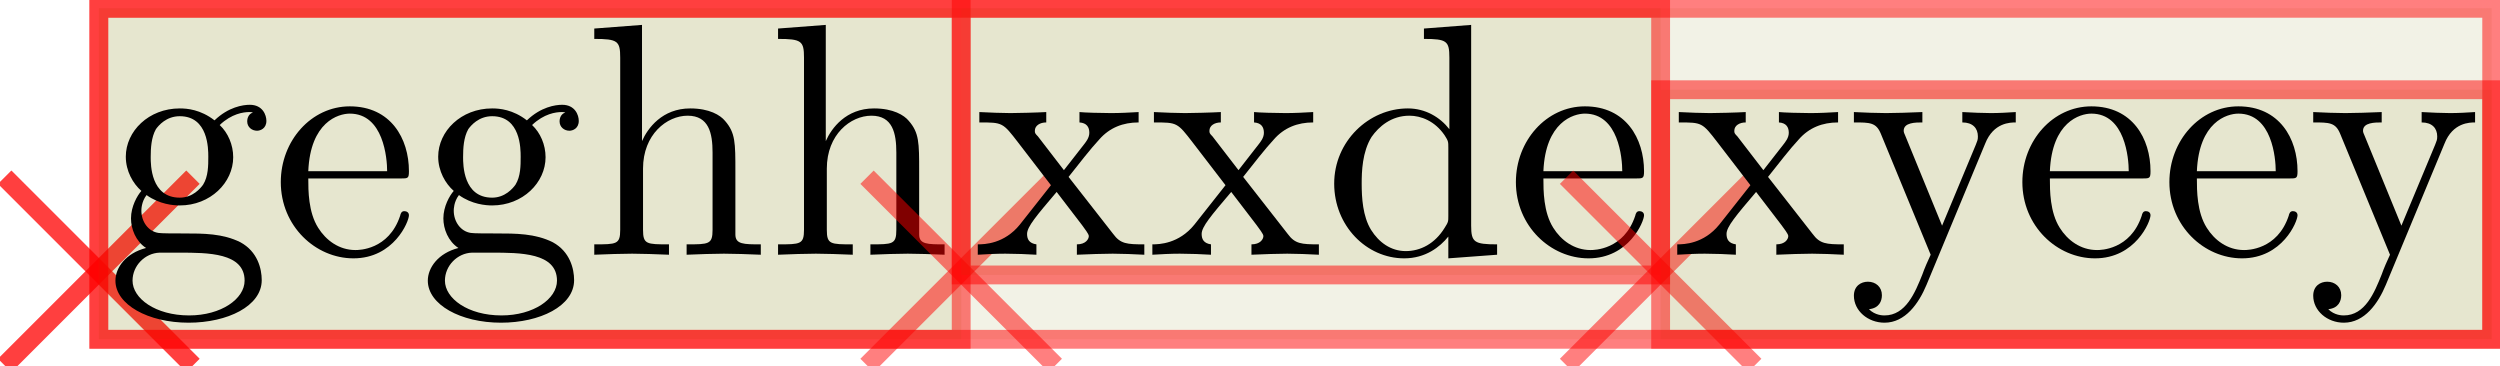
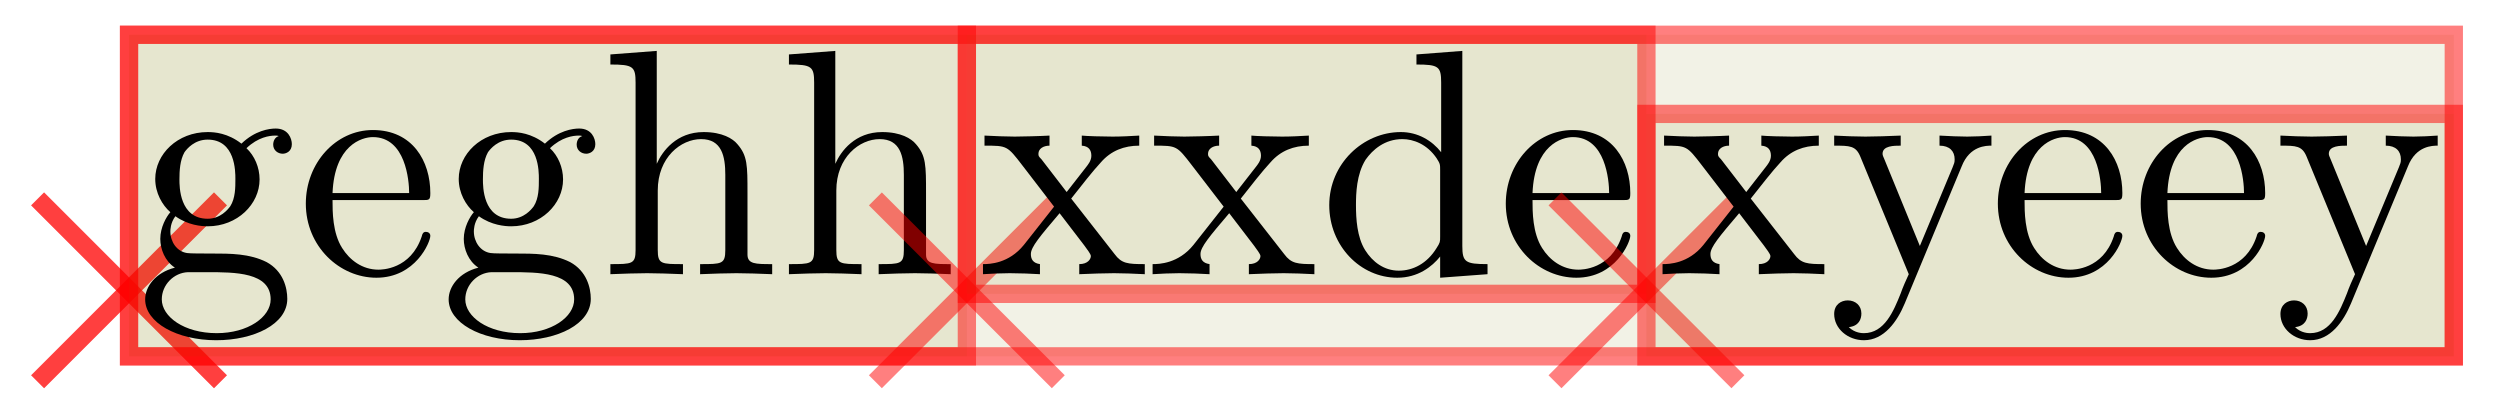
- <svg xmlns="http://www.w3.org/2000/svg" width="150.591pt" height="22.013pt" viewBox="0 0 150.591 22.013" version="1.1">
-   <g id="surface73">
-     <path style="fill:none;stroke-width:0.567;stroke-linecap:butt;stroke-linejoin:miter;stroke:rgb(100%,0%,0%);stroke-opacity:0.5;stroke-miterlimit:10;" d="M -2.834 2.834 L 2.834 -2.834 " transform="matrix(2,0,0,2,5.952756,16.34375)" />
-     <path style="fill:none;stroke-width:0.567;stroke-linecap:butt;stroke-linejoin:miter;stroke:rgb(100%,0%,0%);stroke-opacity:0.5;stroke-miterlimit:10;" d="M 2.834 2.834 L -2.834 -2.834 " transform="matrix(2,0,0,2,5.952756,16.34375)" />
-     <path style="fill-rule:nonzero;fill:rgb(50%,50%,0%);fill-opacity:0.1;stroke-width:0.567;stroke-linecap:butt;stroke-linejoin:miter;stroke:rgb(100%,0%,0%);stroke-opacity:0.5;stroke-miterlimit:10;" d="M 0 2.047 L 72.069 2.047 L 72.069 -7.922 L 0 -7.922 Z M 0 2.047 " transform="matrix(2,0,0,2,5.952756,16.34375)" />
-     <path style="fill:none;stroke-width:0.567;stroke-linecap:butt;stroke-linejoin:miter;stroke:rgb(100%,0%,0%);stroke-opacity:0.5;stroke-miterlimit:10;" d="M -2.834 2.834 L 2.834 -2.834 " transform="matrix(2,0,0,2,5.952756,16.34375)" />
-     <path style="fill:none;stroke-width:0.567;stroke-linecap:butt;stroke-linejoin:miter;stroke:rgb(100%,0%,0%);stroke-opacity:0.5;stroke-miterlimit:10;" d="M 2.834 2.834 L -2.834 -2.834 " transform="matrix(2,0,0,2,5.952756,16.34375)" />
-     <path style="fill-rule:nonzero;fill:rgb(50%,50%,0%);fill-opacity:0.1;stroke-width:0.567;stroke-linecap:butt;stroke-linejoin:miter;stroke:rgb(100%,0%,0%);stroke-opacity:0.5;stroke-miterlimit:10;" d="M 0 2.047 L 25.973 2.047 L 25.973 -7.922 L 0 -7.922 Z M 0 2.047 " transform="matrix(2,0,0,2,5.952756,16.34375)" />
-     <path style=" stroke:none;fill-rule:nonzero;fill:rgb(0%,0%,0%);fill-opacity:1;" d="M 10.828 11.906 C 9.078 11.906 9.078 9.906 9.078 9.469 C 9.078 8.938 9.109 8.281 9.391 7.781 C 9.547 7.562 10.016 7 10.828 7 C 12.547 7 12.547 8.969 12.547 9.438 C 12.547 9.969 12.547 10.625 12.234 11.125 C 12.078 11.344 11.609 11.906 10.828 11.906 Z M 8.516 12.688 C 8.516 12.625 8.516 12.156 8.828 11.75 C 9.609 12.312 10.453 12.375 10.828 12.375 C 12.672 12.375 14.047 11 14.047 9.469 C 14.047 8.719 13.734 8 13.234 7.531 C 13.953 6.844 14.672 6.75 15.016 6.75 C 15.078 6.75 15.172 6.75 15.234 6.781 C 15.016 6.844 14.891 7.062 14.891 7.312 C 14.891 7.656 15.172 7.875 15.484 7.875 C 15.672 7.875 16.047 7.75 16.047 7.281 C 16.047 6.938 15.828 6.312 15.047 6.312 C 14.641 6.312 13.766 6.438 12.922 7.25 C 12.078 6.594 11.266 6.531 10.828 6.531 C 8.953 6.531 7.578 7.906 7.578 9.438 C 7.578 10.312 8.016 11.062 8.516 11.5 C 8.266 11.781 7.891 12.438 7.891 13.156 C 7.891 13.781 8.172 14.531 8.797 14.938 C 7.578 15.25 6.953 16.125 6.953 16.906 C 6.953 18.344 8.922 19.438 11.359 19.438 C 13.703 19.438 15.766 18.438 15.766 16.875 C 15.766 16.188 15.516 15.156 14.484 14.594 C 13.422 14.062 12.266 14.062 11.047 14.062 C 10.547 14.062 9.703 14.062 9.547 14.031 C 8.922 13.938 8.516 13.344 8.516 12.688 Z M 11.391 19 C 9.359 19 7.984 17.969 7.984 16.906 C 7.984 16 8.734 15.25 9.609 15.219 L 10.797 15.219 C 12.516 15.219 14.734 15.219 14.734 16.906 C 14.734 18 13.328 19 11.391 19 Z M 11.391 19 " />
-     <path style=" stroke:none;fill-rule:nonzero;fill:rgb(0%,0%,0%);fill-opacity:1;" d="M 18.57 10.312 C 18.695 7.344 20.383 6.844 21.07 6.844 C 23.102 6.844 23.32 9.531 23.32 10.312 Z M 18.57 10.75 L 24.133 10.75 C 24.57 10.75 24.633 10.75 24.633 10.312 C 24.633 8.344 23.539 6.406 21.07 6.406 C 18.758 6.406 16.914 8.469 16.914 10.969 C 16.914 13.625 19.008 15.562 21.289 15.562 C 23.727 15.562 24.633 13.344 24.633 12.969 C 24.633 12.781 24.477 12.719 24.352 12.719 C 24.195 12.719 24.133 12.844 24.102 13 C 23.414 15.062 21.602 15.062 21.414 15.062 C 20.414 15.062 19.633 14.469 19.164 13.719 C 18.57 12.781 18.57 11.469 18.57 10.75 Z M 18.57 10.75 " />
-     <path style=" stroke:none;fill-rule:nonzero;fill:rgb(0%,0%,0%);fill-opacity:1;" d="M 29.645 11.906 C 27.895 11.906 27.895 9.906 27.895 9.469 C 27.895 8.938 27.926 8.281 28.207 7.781 C 28.363 7.562 28.832 7 29.645 7 C 31.363 7 31.363 8.969 31.363 9.438 C 31.363 9.969 31.363 10.625 31.051 11.125 C 30.895 11.344 30.426 11.906 29.645 11.906 Z M 27.332 12.688 C 27.332 12.625 27.332 12.156 27.645 11.75 C 28.426 12.312 29.27 12.375 29.645 12.375 C 31.488 12.375 32.863 11 32.863 9.469 C 32.863 8.719 32.551 8 32.051 7.531 C 32.77 6.844 33.488 6.75 33.832 6.75 C 33.895 6.75 33.988 6.75 34.051 6.781 C 33.832 6.844 33.707 7.062 33.707 7.312 C 33.707 7.656 33.988 7.875 34.301 7.875 C 34.488 7.875 34.863 7.75 34.863 7.281 C 34.863 6.938 34.645 6.312 33.863 6.312 C 33.457 6.312 32.582 6.438 31.738 7.25 C 30.895 6.594 30.082 6.531 29.645 6.531 C 27.77 6.531 26.395 7.906 26.395 9.438 C 26.395 10.312 26.832 11.062 27.332 11.5 C 27.082 11.781 26.707 12.438 26.707 13.156 C 26.707 13.781 26.988 14.531 27.613 14.938 C 26.395 15.25 25.77 16.125 25.77 16.906 C 25.77 18.344 27.738 19.438 30.176 19.438 C 32.52 19.438 34.582 18.438 34.582 16.875 C 34.582 16.188 34.332 15.156 33.301 14.594 C 32.238 14.062 31.082 14.062 29.863 14.062 C 29.363 14.062 28.52 14.062 28.363 14.031 C 27.738 13.938 27.332 13.344 27.332 12.688 Z M 30.207 19 C 28.176 19 26.801 17.969 26.801 16.906 C 26.801 16 27.551 15.25 28.426 15.219 L 29.613 15.219 C 31.332 15.219 33.551 15.219 33.551 16.906 C 33.551 18 32.145 19 30.207 19 Z M 30.207 19 " />
-     <path style=" stroke:none;fill-rule:nonzero;fill:rgb(0%,0%,0%);fill-opacity:1;" d="M 37.359 13.844 C 37.359 14.719 37.141 14.719 35.797 14.719 L 35.797 15.344 C 36.516 15.312 37.516 15.281 38.078 15.281 C 38.578 15.281 39.609 15.312 40.297 15.344 L 40.297 14.719 C 38.953 14.719 38.734 14.719 38.734 13.844 L 38.734 10.156 C 38.734 8.094 40.172 6.969 41.422 6.969 C 42.703 6.969 42.922 8.031 42.922 9.188 L 42.922 13.844 C 42.922 14.719 42.703 14.719 41.359 14.719 L 41.359 15.344 C 42.047 15.312 43.078 15.281 43.609 15.281 C 44.109 15.281 45.172 15.312 45.828 15.344 L 45.828 14.719 C 44.797 14.719 44.297 14.719 44.297 14.125 L 44.297 10.312 C 44.297 8.594 44.297 8 43.672 7.281 C 43.391 6.938 42.734 6.531 41.578 6.531 C 39.891 6.531 39.016 7.719 38.672 8.5 L 38.672 1.5 L 35.797 1.719 L 35.797 2.344 C 37.203 2.344 37.359 2.469 37.359 3.469 Z M 37.359 13.844 " />
-     <path style=" stroke:none;fill-rule:nonzero;fill:rgb(0%,0%,0%);fill-opacity:1;" d="M 48.43 13.844 C 48.43 14.719 48.211 14.719 46.867 14.719 L 46.867 15.344 C 47.586 15.312 48.586 15.281 49.148 15.281 C 49.648 15.281 50.68 15.312 51.367 15.344 L 51.367 14.719 C 50.023 14.719 49.805 14.719 49.805 13.844 L 49.805 10.156 C 49.805 8.094 51.242 6.969 52.492 6.969 C 53.773 6.969 53.992 8.031 53.992 9.188 L 53.992 13.844 C 53.992 14.719 53.773 14.719 52.43 14.719 L 52.43 15.344 C 53.117 15.312 54.148 15.281 54.68 15.281 C 55.18 15.281 56.242 15.312 56.898 15.344 L 56.898 14.719 C 55.867 14.719 55.367 14.719 55.367 14.125 L 55.367 10.312 C 55.367 8.594 55.367 8 54.742 7.281 C 54.461 6.938 53.805 6.531 52.648 6.531 C 50.961 6.531 50.086 7.719 49.742 8.5 L 49.742 1.5 L 46.867 1.719 L 46.867 2.344 C 48.273 2.344 48.43 2.469 48.43 3.469 Z M 48.43 13.844 " />
-     <path style="fill:none;stroke-width:0.567;stroke-linecap:butt;stroke-linejoin:miter;stroke:rgb(100%,0%,0%);stroke-opacity:0.5;stroke-miterlimit:10;" d="M 23.137 2.834 L 28.807 -2.834 " transform="matrix(2,0,0,2,5.952756,16.34375)" />
-     <path style="fill:none;stroke-width:0.567;stroke-linecap:butt;stroke-linejoin:miter;stroke:rgb(100%,0%,0%);stroke-opacity:0.5;stroke-miterlimit:10;" d="M 28.807 2.834 L 23.137 -2.834 " transform="matrix(2,0,0,2,5.952756,16.34375)" />
-     <path style="fill-rule:nonzero;fill:rgb(50%,50%,0%);fill-opacity:0.1;stroke-width:0.567;stroke-linecap:butt;stroke-linejoin:miter;stroke:rgb(100%,0%,0%);stroke-opacity:0.5;stroke-miterlimit:10;" d="M 25.973 0.109 L 47.039 0.109 L 47.039 -7.922 L 25.973 -7.922 Z M 25.973 0.109 " transform="matrix(2,0,0,2,5.952756,16.34375)" />
-     <path style=" stroke:none;fill-rule:nonzero;fill:rgb(0%,0%,0%);fill-opacity:1;" d="M 64.367 10.656 C 64.961 9.906 65.711 8.938 66.211 8.406 C 66.836 7.688 67.648 7.375 68.586 7.375 L 68.586 6.75 C 68.055 6.781 67.461 6.812 66.93 6.812 C 66.336 6.812 65.273 6.781 65.023 6.75 L 65.023 7.375 C 65.461 7.406 65.617 7.656 65.617 8 C 65.617 8.312 65.398 8.562 65.305 8.688 L 64.086 10.25 L 62.523 8.219 C 62.336 8.031 62.336 8 62.336 7.875 C 62.336 7.562 62.648 7.375 63.023 7.375 L 63.023 6.75 C 62.523 6.781 61.211 6.812 60.867 6.812 C 60.461 6.812 59.523 6.781 58.992 6.75 L 58.992 7.375 C 60.398 7.375 60.398 7.375 61.336 8.594 L 63.305 11.156 L 61.43 13.531 C 60.492 14.688 59.305 14.719 58.898 14.719 L 58.898 15.344 C 59.398 15.312 60.023 15.281 60.555 15.281 C 61.117 15.281 61.961 15.312 62.43 15.344 L 62.43 14.719 C 61.992 14.656 61.867 14.406 61.867 14.094 C 61.867 13.656 62.43 13 63.648 11.562 L 65.18 13.562 C 65.336 13.781 65.586 14.094 65.586 14.219 C 65.586 14.406 65.398 14.719 64.867 14.719 L 64.867 15.344 C 65.461 15.312 66.586 15.281 67.023 15.281 C 67.555 15.281 68.336 15.312 68.93 15.344 L 68.93 14.719 C 67.867 14.719 67.492 14.688 67.055 14.094 Z M 64.367 10.656 " />
-     <path style=" stroke:none;fill-rule:nonzero;fill:rgb(0%,0%,0%);fill-opacity:1;" d="M 74.883 10.656 C 75.477 9.906 76.227 8.938 76.727 8.406 C 77.352 7.688 78.164 7.375 79.102 7.375 L 79.102 6.75 C 78.57 6.781 77.977 6.812 77.445 6.812 C 76.852 6.812 75.789 6.781 75.539 6.75 L 75.539 7.375 C 75.977 7.406 76.133 7.656 76.133 8 C 76.133 8.312 75.914 8.562 75.82 8.688 L 74.602 10.25 L 73.039 8.219 C 72.852 8.031 72.852 8 72.852 7.875 C 72.852 7.562 73.164 7.375 73.539 7.375 L 73.539 6.75 C 73.039 6.781 71.727 6.812 71.383 6.812 C 70.977 6.812 70.039 6.781 69.508 6.75 L 69.508 7.375 C 70.914 7.375 70.914 7.375 71.852 8.594 L 73.82 11.156 L 71.945 13.531 C 71.008 14.688 69.82 14.719 69.414 14.719 L 69.414 15.344 C 69.914 15.312 70.539 15.281 71.07 15.281 C 71.633 15.281 72.477 15.312 72.945 15.344 L 72.945 14.719 C 72.508 14.656 72.383 14.406 72.383 14.094 C 72.383 13.656 72.945 13 74.164 11.562 L 75.695 13.562 C 75.852 13.781 76.102 14.094 76.102 14.219 C 76.102 14.406 75.914 14.719 75.383 14.719 L 75.383 15.344 C 75.977 15.312 77.102 15.281 77.539 15.281 C 78.07 15.281 78.852 15.312 79.445 15.344 L 79.445 14.719 C 78.383 14.719 78.008 14.688 77.57 14.094 Z M 74.883 10.656 " />
-     <path style=" stroke:none;fill-rule:nonzero;fill:rgb(0%,0%,0%);fill-opacity:1;" d="M 87.242 14.25 L 87.242 15.562 L 90.18 15.344 L 90.18 14.719 C 88.805 14.719 88.617 14.594 88.617 13.594 L 88.617 1.5 L 85.773 1.719 L 85.773 2.344 C 87.148 2.344 87.305 2.469 87.305 3.469 L 87.305 7.781 C 86.742 7.062 85.867 6.531 84.805 6.531 C 82.461 6.531 80.367 8.5 80.367 11.062 C 80.367 13.594 82.305 15.562 84.586 15.562 C 85.867 15.562 86.742 14.875 87.242 14.25 Z M 87.242 8.906 L 87.242 13 C 87.242 13.344 87.242 13.375 87.023 13.719 C 86.43 14.688 85.555 15.125 84.68 15.125 C 83.773 15.125 83.055 14.594 82.586 13.844 C 82.086 13.031 82.023 11.906 82.023 11.062 C 82.023 10.344 82.055 9.156 82.617 8.25 C 83.055 7.625 83.805 6.969 84.898 6.969 C 85.586 6.969 86.43 7.281 87.023 8.156 C 87.242 8.5 87.242 8.531 87.242 8.906 Z M 87.242 8.906 " />
-     <path style=" stroke:none;fill-rule:nonzero;fill:rgb(0%,0%,0%);fill-opacity:1;" d="M 92.969 10.312 C 93.094 7.344 94.781 6.844 95.469 6.844 C 97.5 6.844 97.719 9.531 97.719 10.312 Z M 92.969 10.75 L 98.531 10.75 C 98.969 10.75 99.031 10.75 99.031 10.312 C 99.031 8.344 97.938 6.406 95.469 6.406 C 93.156 6.406 91.312 8.469 91.312 10.969 C 91.312 13.625 93.406 15.562 95.688 15.562 C 98.125 15.562 99.031 13.344 99.031 12.969 C 99.031 12.781 98.875 12.719 98.75 12.719 C 98.594 12.719 98.531 12.844 98.5 13 C 97.812 15.062 96 15.062 95.812 15.062 C 94.812 15.062 94.031 14.469 93.562 13.719 C 92.969 12.781 92.969 11.469 92.969 10.75 Z M 92.969 10.75 " />
-     <path style="fill:none;stroke-width:0.567;stroke-linecap:butt;stroke-linejoin:miter;stroke:rgb(100%,0%,0%);stroke-opacity:0.5;stroke-miterlimit:10;" d="M 44.205 2.834 L 49.873 -2.834 " transform="matrix(2,0,0,2,5.952756,16.34375)" />
-     <path style="fill:none;stroke-width:0.567;stroke-linecap:butt;stroke-linejoin:miter;stroke:rgb(100%,0%,0%);stroke-opacity:0.5;stroke-miterlimit:10;" d="M 49.873 2.834 L 44.205 -2.834 " transform="matrix(2,0,0,2,5.952756,16.34375)" />
-     <path style="fill-rule:nonzero;fill:rgb(50%,50%,0%);fill-opacity:0.1;stroke-width:0.567;stroke-linecap:butt;stroke-linejoin:miter;stroke:rgb(100%,0%,0%);stroke-opacity:0.5;stroke-miterlimit:10;" d="M 47.039 2.047 L 72.069 2.047 L 72.069 -5.469 L 47.039 -5.469 Z M 47.039 2.047 " transform="matrix(2,0,0,2,5.952756,16.34375)" />
-     <path style=" stroke:none;fill-rule:nonzero;fill:rgb(0%,0%,0%);fill-opacity:1;" d="M 106.5 10.656 C 107.094 9.906 107.844 8.938 108.344 8.406 C 108.969 7.688 109.781 7.375 110.719 7.375 L 110.719 6.75 C 110.188 6.781 109.594 6.812 109.062 6.812 C 108.469 6.812 107.406 6.781 107.156 6.75 L 107.156 7.375 C 107.594 7.406 107.75 7.656 107.75 8 C 107.75 8.312 107.531 8.562 107.438 8.688 L 106.219 10.25 L 104.656 8.219 C 104.469 8.031 104.469 8 104.469 7.875 C 104.469 7.562 104.781 7.375 105.156 7.375 L 105.156 6.75 C 104.656 6.781 103.344 6.812 103 6.812 C 102.594 6.812 101.656 6.781 101.125 6.75 L 101.125 7.375 C 102.531 7.375 102.531 7.375 103.469 8.594 L 105.438 11.156 L 103.562 13.531 C 102.625 14.688 101.438 14.719 101.031 14.719 L 101.031 15.344 C 101.531 15.312 102.156 15.281 102.688 15.281 C 103.25 15.281 104.094 15.312 104.562 15.344 L 104.562 14.719 C 104.125 14.656 104 14.406 104 14.094 C 104 13.656 104.562 13 105.781 11.562 L 107.312 13.562 C 107.469 13.781 107.719 14.094 107.719 14.219 C 107.719 14.406 107.531 14.719 107 14.719 L 107 15.344 C 107.594 15.312 108.719 15.281 109.156 15.281 C 109.688 15.281 110.469 15.312 111.062 15.344 L 111.062 14.719 C 110 14.719 109.625 14.688 109.188 14.094 Z M 106.5 10.656 " />
-     <path style=" stroke:none;fill-rule:nonzero;fill:rgb(0%,0%,0%);fill-opacity:1;" d="M 119.578 8.656 C 120.078 7.375 121.109 7.375 121.422 7.375 L 121.422 6.75 C 120.953 6.781 120.391 6.812 119.922 6.812 C 119.578 6.812 118.641 6.781 118.203 6.75 L 118.203 7.375 C 118.828 7.375 119.141 7.719 119.141 8.219 C 119.141 8.438 119.109 8.469 119.016 8.719 L 116.984 13.594 L 114.797 8.25 C 114.703 8.031 114.672 7.969 114.672 7.875 C 114.672 7.375 115.391 7.375 115.797 7.375 L 115.797 6.75 C 115.266 6.781 113.953 6.812 113.609 6.812 C 113.078 6.812 112.266 6.781 111.672 6.75 L 111.672 7.375 C 112.641 7.375 113.016 7.375 113.297 8.062 L 116.297 15.344 C 116.172 15.594 115.891 16.25 115.797 16.531 C 115.359 17.625 114.797 19 113.516 19 C 113.422 19 112.953 19 112.578 18.625 C 113.203 18.562 113.359 18.125 113.359 17.781 C 113.359 17.281 112.984 16.969 112.516 16.969 C 112.109 16.969 111.672 17.219 111.672 17.812 C 111.672 18.719 112.516 19.438 113.516 19.438 C 114.766 19.438 115.578 18.281 116.047 17.156 Z M 119.578 8.656 " />
-     <path style=" stroke:none;fill-rule:nonzero;fill:rgb(0%,0%,0%);fill-opacity:1;" d="M 123.477 10.312 C 123.602 7.344 125.289 6.844 125.977 6.844 C 128.008 6.844 128.227 9.531 128.227 10.312 Z M 123.477 10.75 L 129.039 10.75 C 129.477 10.75 129.539 10.75 129.539 10.312 C 129.539 8.344 128.445 6.406 125.977 6.406 C 123.664 6.406 121.82 8.469 121.82 10.969 C 121.82 13.625 123.914 15.562 126.195 15.562 C 128.633 15.562 129.539 13.344 129.539 12.969 C 129.539 12.781 129.383 12.719 129.258 12.719 C 129.102 12.719 129.039 12.844 129.008 13 C 128.32 15.062 126.508 15.062 126.32 15.062 C 125.32 15.062 124.539 14.469 124.07 13.719 C 123.477 12.781 123.477 11.469 123.477 10.75 Z M 123.477 10.75 " />
-     <path style=" stroke:none;fill-rule:nonzero;fill:rgb(0%,0%,0%);fill-opacity:1;" d="M 132.332 10.312 C 132.457 7.344 134.145 6.844 134.832 6.844 C 136.863 6.844 137.082 9.531 137.082 10.312 Z M 132.332 10.75 L 137.895 10.75 C 138.332 10.75 138.395 10.75 138.395 10.312 C 138.395 8.344 137.301 6.406 134.832 6.406 C 132.52 6.406 130.676 8.469 130.676 10.969 C 130.676 13.625 132.77 15.562 135.051 15.562 C 137.488 15.562 138.395 13.344 138.395 12.969 C 138.395 12.781 138.238 12.719 138.113 12.719 C 137.957 12.719 137.895 12.844 137.863 13 C 137.176 15.062 135.363 15.062 135.176 15.062 C 134.176 15.062 133.395 14.469 132.926 13.719 C 132.332 12.781 132.332 11.469 132.332 10.75 Z M 132.332 10.75 " />
-     <path style=" stroke:none;fill-rule:nonzero;fill:rgb(0%,0%,0%);fill-opacity:1;" d="M 147.246 8.656 C 147.746 7.375 148.777 7.375 149.09 7.375 L 149.09 6.75 C 148.621 6.781 148.059 6.812 147.59 6.812 C 147.246 6.812 146.309 6.781 145.871 6.75 L 145.871 7.375 C 146.496 7.375 146.809 7.719 146.809 8.219 C 146.809 8.438 146.777 8.469 146.684 8.719 L 144.652 13.594 L 142.465 8.25 C 142.371 8.031 142.34 7.969 142.34 7.875 C 142.34 7.375 143.059 7.375 143.465 7.375 L 143.465 6.75 C 142.934 6.781 141.621 6.812 141.277 6.812 C 140.746 6.812 139.934 6.781 139.34 6.75 L 139.34 7.375 C 140.309 7.375 140.684 7.375 140.965 8.062 L 143.965 15.344 C 143.84 15.594 143.559 16.25 143.465 16.531 C 143.027 17.625 142.465 19 141.184 19 C 141.09 19 140.621 19 140.246 18.625 C 140.871 18.562 141.027 18.125 141.027 17.781 C 141.027 17.281 140.652 16.969 140.184 16.969 C 139.777 16.969 139.34 17.219 139.34 17.812 C 139.34 18.719 140.184 19.438 141.184 19.438 C 142.434 19.438 143.246 18.281 143.715 17.156 Z M 147.246 8.656 " />
+ <svg xmlns="http://www.w3.org/2000/svg" width="155pt" height="26pt" viewBox="0 0 155 26" version="1.1">
+   <g id="surface147">
+     <path style="fill:none;stroke-width:0.567;stroke-linecap:butt;stroke-linejoin:miter;stroke:rgb(100%,0%,0%);stroke-opacity:0.5;stroke-miterlimit:10;" d="M -2.834 2.834 L 2.834 -2.834 " transform="matrix(2,0,0,2,8,18)" />
+     <path style="fill:none;stroke-width:0.567;stroke-linecap:butt;stroke-linejoin:miter;stroke:rgb(100%,0%,0%);stroke-opacity:0.5;stroke-miterlimit:10;" d="M 2.834 2.834 L -2.834 -2.834 " transform="matrix(2,0,0,2,8,18)" />
+     <path style="fill-rule:nonzero;fill:rgb(50%,50%,0%);fill-opacity:0.1;stroke-width:0.567;stroke-linecap:butt;stroke-linejoin:miter;stroke:rgb(100%,0%,0%);stroke-opacity:0.5;stroke-miterlimit:10;" d="M 0 2.047 L 72.068 2.047 L 72.068 -7.922 L 0 -7.922 Z M 0 2.047 " transform="matrix(2,0,0,2,8,18)" />
+     <path style="fill:none;stroke-width:0.567;stroke-linecap:butt;stroke-linejoin:miter;stroke:rgb(100%,0%,0%);stroke-opacity:0.5;stroke-miterlimit:10;" d="M -2.834 2.834 L 2.834 -2.834 " transform="matrix(2,0,0,2,8,18)" />
+     <path style="fill:none;stroke-width:0.567;stroke-linecap:butt;stroke-linejoin:miter;stroke:rgb(100%,0%,0%);stroke-opacity:0.5;stroke-miterlimit:10;" d="M 2.834 2.834 L -2.834 -2.834 " transform="matrix(2,0,0,2,8,18)" />
+     <path style="fill-rule:nonzero;fill:rgb(50%,50%,0%);fill-opacity:0.1;stroke-width:0.567;stroke-linecap:butt;stroke-linejoin:miter;stroke:rgb(100%,0%,0%);stroke-opacity:0.5;stroke-miterlimit:10;" d="M 0 2.047 L 25.973 2.047 L 25.973 -7.922 L 0 -7.922 Z M 0 2.047 " transform="matrix(2,0,0,2,8,18)" />
+     <path style=" stroke:none;fill-rule:nonzero;fill:rgb(0%,0%,0%);fill-opacity:1;" d="M 12.875 13.562 C 11.125 13.562 11.125 11.562 11.125 11.125 C 11.125 10.594 11.156 9.938 11.438 9.438 C 11.594 9.219 12.062 8.656 12.875 8.656 C 14.594 8.656 14.594 10.625 14.594 11.094 C 14.594 11.625 14.594 12.281 14.281 12.781 C 14.125 13 13.656 13.562 12.875 13.562 Z M 10.562 14.344 C 10.562 14.281 10.562 13.812 10.875 13.406 C 11.656 13.969 12.5 14.031 12.875 14.031 C 14.719 14.031 16.094 12.656 16.094 11.125 C 16.094 10.375 15.781 9.656 15.281 9.188 C 16 8.5 16.719 8.406 17.062 8.406 C 17.125 8.406 17.219 8.406 17.281 8.438 C 17.062 8.5 16.938 8.719 16.938 8.969 C 16.938 9.312 17.219 9.531 17.531 9.531 C 17.719 9.531 18.094 9.406 18.094 8.938 C 18.094 8.594 17.875 7.969 17.094 7.969 C 16.688 7.969 15.812 8.094 14.969 8.906 C 14.125 8.25 13.312 8.188 12.875 8.188 C 11 8.188 9.625 9.562 9.625 11.094 C 9.625 11.969 10.062 12.719 10.562 13.156 C 10.312 13.438 9.938 14.094 9.938 14.812 C 9.938 15.438 10.219 16.188 10.844 16.594 C 9.625 16.906 9 17.781 9 18.562 C 9 20 10.969 21.094 13.406 21.094 C 15.75 21.094 17.812 20.094 17.812 18.531 C 17.812 17.844 17.562 16.812 16.531 16.25 C 15.469 15.719 14.312 15.719 13.094 15.719 C 12.594 15.719 11.75 15.719 11.594 15.688 C 10.969 15.594 10.562 15 10.562 14.344 Z M 13.438 20.656 C 11.406 20.656 10.031 19.625 10.031 18.562 C 10.031 17.656 10.781 16.906 11.656 16.875 L 12.844 16.875 C 14.562 16.875 16.781 16.875 16.781 18.562 C 16.781 19.656 15.375 20.656 13.438 20.656 Z M 13.438 20.656 " />
+     <path style=" stroke:none;fill-rule:nonzero;fill:rgb(0%,0%,0%);fill-opacity:1;" d="M 20.617 11.969 C 20.742 9 22.43 8.5 23.117 8.5 C 25.148 8.5 25.367 11.188 25.367 11.969 Z M 20.617 12.406 L 26.18 12.406 C 26.617 12.406 26.68 12.406 26.68 11.969 C 26.68 10 25.586 8.062 23.117 8.062 C 20.805 8.062 18.961 10.125 18.961 12.625 C 18.961 15.281 21.055 17.219 23.336 17.219 C 25.773 17.219 26.68 15 26.68 14.625 C 26.68 14.438 26.523 14.375 26.398 14.375 C 26.242 14.375 26.18 14.5 26.148 14.656 C 25.461 16.719 23.648 16.719 23.461 16.719 C 22.461 16.719 21.68 16.125 21.211 15.375 C 20.617 14.438 20.617 13.125 20.617 12.406 Z M 20.617 12.406 " />
+     <path style=" stroke:none;fill-rule:nonzero;fill:rgb(0%,0%,0%);fill-opacity:1;" d="M 31.691 13.562 C 29.941 13.562 29.941 11.562 29.941 11.125 C 29.941 10.594 29.973 9.938 30.254 9.438 C 30.41 9.219 30.879 8.656 31.691 8.656 C 33.41 8.656 33.41 10.625 33.41 11.094 C 33.41 11.625 33.41 12.281 33.098 12.781 C 32.941 13 32.473 13.562 31.691 13.562 Z M 29.379 14.344 C 29.379 14.281 29.379 13.812 29.691 13.406 C 30.473 13.969 31.316 14.031 31.691 14.031 C 33.535 14.031 34.91 12.656 34.91 11.125 C 34.91 10.375 34.598 9.656 34.098 9.188 C 34.816 8.5 35.535 8.406 35.879 8.406 C 35.941 8.406 36.035 8.406 36.098 8.438 C 35.879 8.5 35.754 8.719 35.754 8.969 C 35.754 9.312 36.035 9.531 36.348 9.531 C 36.535 9.531 36.91 9.406 36.91 8.938 C 36.91 8.594 36.691 7.969 35.91 7.969 C 35.504 7.969 34.629 8.094 33.785 8.906 C 32.941 8.25 32.129 8.188 31.691 8.188 C 29.816 8.188 28.441 9.562 28.441 11.094 C 28.441 11.969 28.879 12.719 29.379 13.156 C 29.129 13.438 28.754 14.094 28.754 14.812 C 28.754 15.438 29.035 16.188 29.66 16.594 C 28.441 16.906 27.816 17.781 27.816 18.562 C 27.816 20 29.785 21.094 32.223 21.094 C 34.566 21.094 36.629 20.094 36.629 18.531 C 36.629 17.844 36.379 16.812 35.348 16.25 C 34.285 15.719 33.129 15.719 31.91 15.719 C 31.41 15.719 30.566 15.719 30.41 15.688 C 29.785 15.594 29.379 15 29.379 14.344 Z M 32.254 20.656 C 30.223 20.656 28.848 19.625 28.848 18.562 C 28.848 17.656 29.598 16.906 30.473 16.875 L 31.66 16.875 C 33.379 16.875 35.598 16.875 35.598 18.562 C 35.598 19.656 34.191 20.656 32.254 20.656 Z M 32.254 20.656 " />
+     <path style=" stroke:none;fill-rule:nonzero;fill:rgb(0%,0%,0%);fill-opacity:1;" d="M 39.406 15.5 C 39.406 16.375 39.188 16.375 37.844 16.375 L 37.844 17 C 38.562 16.969 39.562 16.938 40.125 16.938 C 40.625 16.938 41.656 16.969 42.344 17 L 42.344 16.375 C 41 16.375 40.781 16.375 40.781 15.5 L 40.781 11.812 C 40.781 9.75 42.219 8.625 43.469 8.625 C 44.75 8.625 44.969 9.688 44.969 10.844 L 44.969 15.5 C 44.969 16.375 44.75 16.375 43.406 16.375 L 43.406 17 C 44.094 16.969 45.125 16.938 45.656 16.938 C 46.156 16.938 47.219 16.969 47.875 17 L 47.875 16.375 C 46.844 16.375 46.344 16.375 46.344 15.781 L 46.344 11.969 C 46.344 10.25 46.344 9.656 45.719 8.938 C 45.438 8.594 44.781 8.188 43.625 8.188 C 41.938 8.188 41.062 9.375 40.719 10.156 L 40.719 3.156 L 37.844 3.375 L 37.844 4 C 39.25 4 39.406 4.125 39.406 5.125 Z M 39.406 15.5 " />
+     <path style=" stroke:none;fill-rule:nonzero;fill:rgb(0%,0%,0%);fill-opacity:1;" d="M 50.477 15.5 C 50.477 16.375 50.258 16.375 48.914 16.375 L 48.914 17 C 49.633 16.969 50.633 16.938 51.195 16.938 C 51.695 16.938 52.727 16.969 53.414 17 L 53.414 16.375 C 52.07 16.375 51.852 16.375 51.852 15.5 L 51.852 11.812 C 51.852 9.75 53.289 8.625 54.539 8.625 C 55.82 8.625 56.039 9.688 56.039 10.844 L 56.039 15.5 C 56.039 16.375 55.82 16.375 54.477 16.375 L 54.477 17 C 55.164 16.969 56.195 16.938 56.727 16.938 C 57.227 16.938 58.289 16.969 58.945 17 L 58.945 16.375 C 57.914 16.375 57.414 16.375 57.414 15.781 L 57.414 11.969 C 57.414 10.25 57.414 9.656 56.789 8.938 C 56.508 8.594 55.852 8.188 54.695 8.188 C 53.008 8.188 52.133 9.375 51.789 10.156 L 51.789 3.156 L 48.914 3.375 L 48.914 4 C 50.32 4 50.477 4.125 50.477 5.125 Z M 50.477 15.5 " />
+     <path style="fill:none;stroke-width:0.567;stroke-linecap:butt;stroke-linejoin:miter;stroke:rgb(100%,0%,0%);stroke-opacity:0.5;stroke-miterlimit:10;" d="M 23.137 2.834 L 28.807 -2.834 " transform="matrix(2,0,0,2,8,18)" />
+     <path style="fill:none;stroke-width:0.567;stroke-linecap:butt;stroke-linejoin:miter;stroke:rgb(100%,0%,0%);stroke-opacity:0.5;stroke-miterlimit:10;" d="M 28.807 2.834 L 23.137 -2.834 " transform="matrix(2,0,0,2,8,18)" />
+     <path style="fill-rule:nonzero;fill:rgb(50%,50%,0%);fill-opacity:0.1;stroke-width:0.567;stroke-linecap:butt;stroke-linejoin:miter;stroke:rgb(100%,0%,0%);stroke-opacity:0.5;stroke-miterlimit:10;" d="M 25.973 0.109 L 47.039 0.109 L 47.039 -7.922 L 25.973 -7.922 Z M 25.973 0.109 " transform="matrix(2,0,0,2,8,18)" />
+     <path style=" stroke:none;fill-rule:nonzero;fill:rgb(0%,0%,0%);fill-opacity:1;" d="M 66.414 12.312 C 67.008 11.562 67.758 10.594 68.258 10.062 C 68.883 9.344 69.695 9.031 70.633 9.031 L 70.633 8.406 C 70.102 8.438 69.508 8.469 68.977 8.469 C 68.383 8.469 67.32 8.438 67.07 8.406 L 67.07 9.031 C 67.508 9.062 67.664 9.312 67.664 9.656 C 67.664 9.969 67.445 10.219 67.352 10.344 L 66.133 11.906 L 64.57 9.875 C 64.383 9.688 64.383 9.656 64.383 9.531 C 64.383 9.219 64.695 9.031 65.07 9.031 L 65.07 8.406 C 64.57 8.438 63.258 8.469 62.914 8.469 C 62.508 8.469 61.57 8.438 61.039 8.406 L 61.039 9.031 C 62.445 9.031 62.445 9.031 63.383 10.25 L 65.352 12.812 L 63.477 15.188 C 62.539 16.344 61.352 16.375 60.945 16.375 L 60.945 17 C 61.445 16.969 62.07 16.938 62.602 16.938 C 63.164 16.938 64.008 16.969 64.477 17 L 64.477 16.375 C 64.039 16.312 63.914 16.062 63.914 15.75 C 63.914 15.312 64.477 14.656 65.695 13.219 L 67.227 15.219 C 67.383 15.438 67.633 15.75 67.633 15.875 C 67.633 16.062 67.445 16.375 66.914 16.375 L 66.914 17 C 67.508 16.969 68.633 16.938 69.07 16.938 C 69.602 16.938 70.383 16.969 70.977 17 L 70.977 16.375 C 69.914 16.375 69.539 16.344 69.102 15.75 Z M 66.414 12.312 " />
+     <path style=" stroke:none;fill-rule:nonzero;fill:rgb(0%,0%,0%);fill-opacity:1;" d="M 76.93 12.312 C 77.523 11.562 78.273 10.594 78.773 10.062 C 79.398 9.344 80.211 9.031 81.148 9.031 L 81.148 8.406 C 80.617 8.438 80.023 8.469 79.492 8.469 C 78.898 8.469 77.836 8.438 77.586 8.406 L 77.586 9.031 C 78.023 9.062 78.18 9.312 78.18 9.656 C 78.18 9.969 77.961 10.219 77.867 10.344 L 76.648 11.906 L 75.086 9.875 C 74.898 9.688 74.898 9.656 74.898 9.531 C 74.898 9.219 75.211 9.031 75.586 9.031 L 75.586 8.406 C 75.086 8.438 73.773 8.469 73.43 8.469 C 73.023 8.469 72.086 8.438 71.555 8.406 L 71.555 9.031 C 72.961 9.031 72.961 9.031 73.898 10.25 L 75.867 12.812 L 73.992 15.188 C 73.055 16.344 71.867 16.375 71.461 16.375 L 71.461 17 C 71.961 16.969 72.586 16.938 73.117 16.938 C 73.68 16.938 74.523 16.969 74.992 17 L 74.992 16.375 C 74.555 16.312 74.43 16.062 74.43 15.75 C 74.43 15.312 74.992 14.656 76.211 13.219 L 77.742 15.219 C 77.898 15.438 78.148 15.75 78.148 15.875 C 78.148 16.062 77.961 16.375 77.43 16.375 L 77.43 17 C 78.023 16.969 79.148 16.938 79.586 16.938 C 80.117 16.938 80.898 16.969 81.492 17 L 81.492 16.375 C 80.43 16.375 80.055 16.344 79.617 15.75 Z M 76.93 12.312 " />
+     <path style=" stroke:none;fill-rule:nonzero;fill:rgb(0%,0%,0%);fill-opacity:1;" d="M 89.289 15.906 L 89.289 17.219 L 92.227 17 L 92.227 16.375 C 90.852 16.375 90.664 16.25 90.664 15.25 L 90.664 3.156 L 87.82 3.375 L 87.82 4 C 89.195 4 89.352 4.125 89.352 5.125 L 89.352 9.438 C 88.789 8.719 87.914 8.188 86.852 8.188 C 84.508 8.188 82.414 10.156 82.414 12.719 C 82.414 15.25 84.352 17.219 86.633 17.219 C 87.914 17.219 88.789 16.531 89.289 15.906 Z M 89.289 10.562 L 89.289 14.656 C 89.289 15 89.289 15.031 89.07 15.375 C 88.477 16.344 87.602 16.781 86.727 16.781 C 85.82 16.781 85.102 16.25 84.633 15.5 C 84.133 14.688 84.07 13.562 84.07 12.719 C 84.07 12 84.102 10.812 84.664 9.906 C 85.102 9.281 85.852 8.625 86.945 8.625 C 87.633 8.625 88.477 8.938 89.07 9.812 C 89.289 10.156 89.289 10.188 89.289 10.562 Z M 89.289 10.562 " />
+     <path style=" stroke:none;fill-rule:nonzero;fill:rgb(0%,0%,0%);fill-opacity:1;" d="M 95.016 11.969 C 95.141 9 96.828 8.5 97.516 8.5 C 99.547 8.5 99.766 11.188 99.766 11.969 Z M 95.016 12.406 L 100.578 12.406 C 101.016 12.406 101.078 12.406 101.078 11.969 C 101.078 10 99.984 8.062 97.516 8.062 C 95.203 8.062 93.359 10.125 93.359 12.625 C 93.359 15.281 95.453 17.219 97.734 17.219 C 100.172 17.219 101.078 15 101.078 14.625 C 101.078 14.438 100.922 14.375 100.797 14.375 C 100.641 14.375 100.578 14.5 100.547 14.656 C 99.859 16.719 98.047 16.719 97.859 16.719 C 96.859 16.719 96.078 16.125 95.609 15.375 C 95.016 14.438 95.016 13.125 95.016 12.406 Z M 95.016 12.406 " />
+     <path style="fill:none;stroke-width:0.567;stroke-linecap:butt;stroke-linejoin:miter;stroke:rgb(100%,0%,0%);stroke-opacity:0.5;stroke-miterlimit:10;" d="M 44.205 2.834 L 49.875 -2.834 " transform="matrix(2,0,0,2,8,18)" />
+     <path style="fill:none;stroke-width:0.567;stroke-linecap:butt;stroke-linejoin:miter;stroke:rgb(100%,0%,0%);stroke-opacity:0.5;stroke-miterlimit:10;" d="M 49.875 2.834 L 44.205 -2.834 " transform="matrix(2,0,0,2,8,18)" />
+     <path style="fill-rule:nonzero;fill:rgb(50%,50%,0%);fill-opacity:0.1;stroke-width:0.567;stroke-linecap:butt;stroke-linejoin:miter;stroke:rgb(100%,0%,0%);stroke-opacity:0.5;stroke-miterlimit:10;" d="M 47.039 2.047 L 72.068 2.047 L 72.068 -5.469 L 47.039 -5.469 Z M 47.039 2.047 " transform="matrix(2,0,0,2,8,18)" />
+     <path style=" stroke:none;fill-rule:nonzero;fill:rgb(0%,0%,0%);fill-opacity:1;" d="M 108.547 12.312 C 109.141 11.562 109.891 10.594 110.391 10.062 C 111.016 9.344 111.828 9.031 112.766 9.031 L 112.766 8.406 C 112.234 8.438 111.641 8.469 111.109 8.469 C 110.516 8.469 109.453 8.438 109.203 8.406 L 109.203 9.031 C 109.641 9.062 109.797 9.312 109.797 9.656 C 109.797 9.969 109.578 10.219 109.484 10.344 L 108.266 11.906 L 106.703 9.875 C 106.516 9.688 106.516 9.656 106.516 9.531 C 106.516 9.219 106.828 9.031 107.203 9.031 L 107.203 8.406 C 106.703 8.438 105.391 8.469 105.047 8.469 C 104.641 8.469 103.703 8.438 103.172 8.406 L 103.172 9.031 C 104.578 9.031 104.578 9.031 105.516 10.25 L 107.484 12.812 L 105.609 15.188 C 104.672 16.344 103.484 16.375 103.078 16.375 L 103.078 17 C 103.578 16.969 104.203 16.938 104.734 16.938 C 105.297 16.938 106.141 16.969 106.609 17 L 106.609 16.375 C 106.172 16.312 106.047 16.062 106.047 15.75 C 106.047 15.312 106.609 14.656 107.828 13.219 L 109.359 15.219 C 109.516 15.438 109.766 15.75 109.766 15.875 C 109.766 16.062 109.578 16.375 109.047 16.375 L 109.047 17 C 109.641 16.969 110.766 16.938 111.203 16.938 C 111.734 16.938 112.516 16.969 113.109 17 L 113.109 16.375 C 112.047 16.375 111.672 16.344 111.234 15.75 Z M 108.547 12.312 " />
+     <path style=" stroke:none;fill-rule:nonzero;fill:rgb(0%,0%,0%);fill-opacity:1;" d="M 121.625 10.312 C 122.125 9.031 123.156 9.031 123.469 9.031 L 123.469 8.406 C 123 8.438 122.438 8.469 121.969 8.469 C 121.625 8.469 120.688 8.438 120.25 8.406 L 120.25 9.031 C 120.875 9.031 121.188 9.375 121.188 9.875 C 121.188 10.094 121.156 10.125 121.062 10.375 L 119.031 15.25 L 116.844 9.906 C 116.75 9.688 116.719 9.625 116.719 9.531 C 116.719 9.031 117.438 9.031 117.844 9.031 L 117.844 8.406 C 117.312 8.438 116 8.469 115.656 8.469 C 115.125 8.469 114.312 8.438 113.719 8.406 L 113.719 9.031 C 114.688 9.031 115.062 9.031 115.344 9.719 L 118.344 17 C 118.219 17.25 117.938 17.906 117.844 18.188 C 117.406 19.281 116.844 20.656 115.562 20.656 C 115.469 20.656 115 20.656 114.625 20.281 C 115.25 20.219 115.406 19.781 115.406 19.438 C 115.406 18.938 115.031 18.625 114.562 18.625 C 114.156 18.625 113.719 18.875 113.719 19.469 C 113.719 20.375 114.562 21.094 115.562 21.094 C 116.812 21.094 117.625 19.938 118.094 18.812 Z M 121.625 10.312 " />
+     <path style=" stroke:none;fill-rule:nonzero;fill:rgb(0%,0%,0%);fill-opacity:1;" d="M 125.523 11.969 C 125.648 9 127.336 8.5 128.023 8.5 C 130.055 8.5 130.273 11.188 130.273 11.969 Z M 125.523 12.406 L 131.086 12.406 C 131.523 12.406 131.586 12.406 131.586 11.969 C 131.586 10 130.492 8.062 128.023 8.062 C 125.711 8.062 123.867 10.125 123.867 12.625 C 123.867 15.281 125.961 17.219 128.242 17.219 C 130.68 17.219 131.586 15 131.586 14.625 C 131.586 14.438 131.43 14.375 131.305 14.375 C 131.148 14.375 131.086 14.5 131.055 14.656 C 130.367 16.719 128.555 16.719 128.367 16.719 C 127.367 16.719 126.586 16.125 126.117 15.375 C 125.523 14.438 125.523 13.125 125.523 12.406 Z M 125.523 12.406 " />
+     <path style=" stroke:none;fill-rule:nonzero;fill:rgb(0%,0%,0%);fill-opacity:1;" d="M 134.379 11.969 C 134.504 9 136.191 8.5 136.879 8.5 C 138.91 8.5 139.129 11.188 139.129 11.969 Z M 134.379 12.406 L 139.941 12.406 C 140.379 12.406 140.441 12.406 140.441 11.969 C 140.441 10 139.348 8.062 136.879 8.062 C 134.566 8.062 132.723 10.125 132.723 12.625 C 132.723 15.281 134.816 17.219 137.098 17.219 C 139.535 17.219 140.441 15 140.441 14.625 C 140.441 14.438 140.285 14.375 140.16 14.375 C 140.004 14.375 139.941 14.5 139.91 14.656 C 139.223 16.719 137.41 16.719 137.223 16.719 C 136.223 16.719 135.441 16.125 134.973 15.375 C 134.379 14.438 134.379 13.125 134.379 12.406 Z M 134.379 12.406 " />
+     <path style=" stroke:none;fill-rule:nonzero;fill:rgb(0%,0%,0%);fill-opacity:1;" d="M 149.293 10.312 C 149.793 9.031 150.824 9.031 151.137 9.031 L 151.137 8.406 C 150.668 8.438 150.105 8.469 149.637 8.469 C 149.293 8.469 148.355 8.438 147.918 8.406 L 147.918 9.031 C 148.543 9.031 148.855 9.375 148.855 9.875 C 148.855 10.094 148.824 10.125 148.73 10.375 L 146.699 15.25 L 144.512 9.906 C 144.418 9.688 144.387 9.625 144.387 9.531 C 144.387 9.031 145.105 9.031 145.512 9.031 L 145.512 8.406 C 144.98 8.438 143.668 8.469 143.324 8.469 C 142.793 8.469 141.98 8.438 141.387 8.406 L 141.387 9.031 C 142.355 9.031 142.73 9.031 143.012 9.719 L 146.012 17 C 145.887 17.25 145.605 17.906 145.512 18.188 C 145.074 19.281 144.512 20.656 143.23 20.656 C 143.137 20.656 142.668 20.656 142.293 20.281 C 142.918 20.219 143.074 19.781 143.074 19.438 C 143.074 18.938 142.699 18.625 142.23 18.625 C 141.824 18.625 141.387 18.875 141.387 19.469 C 141.387 20.375 142.23 21.094 143.23 21.094 C 144.48 21.094 145.293 19.938 145.762 18.812 Z M 149.293 10.312 " />
  </g>
</svg>
